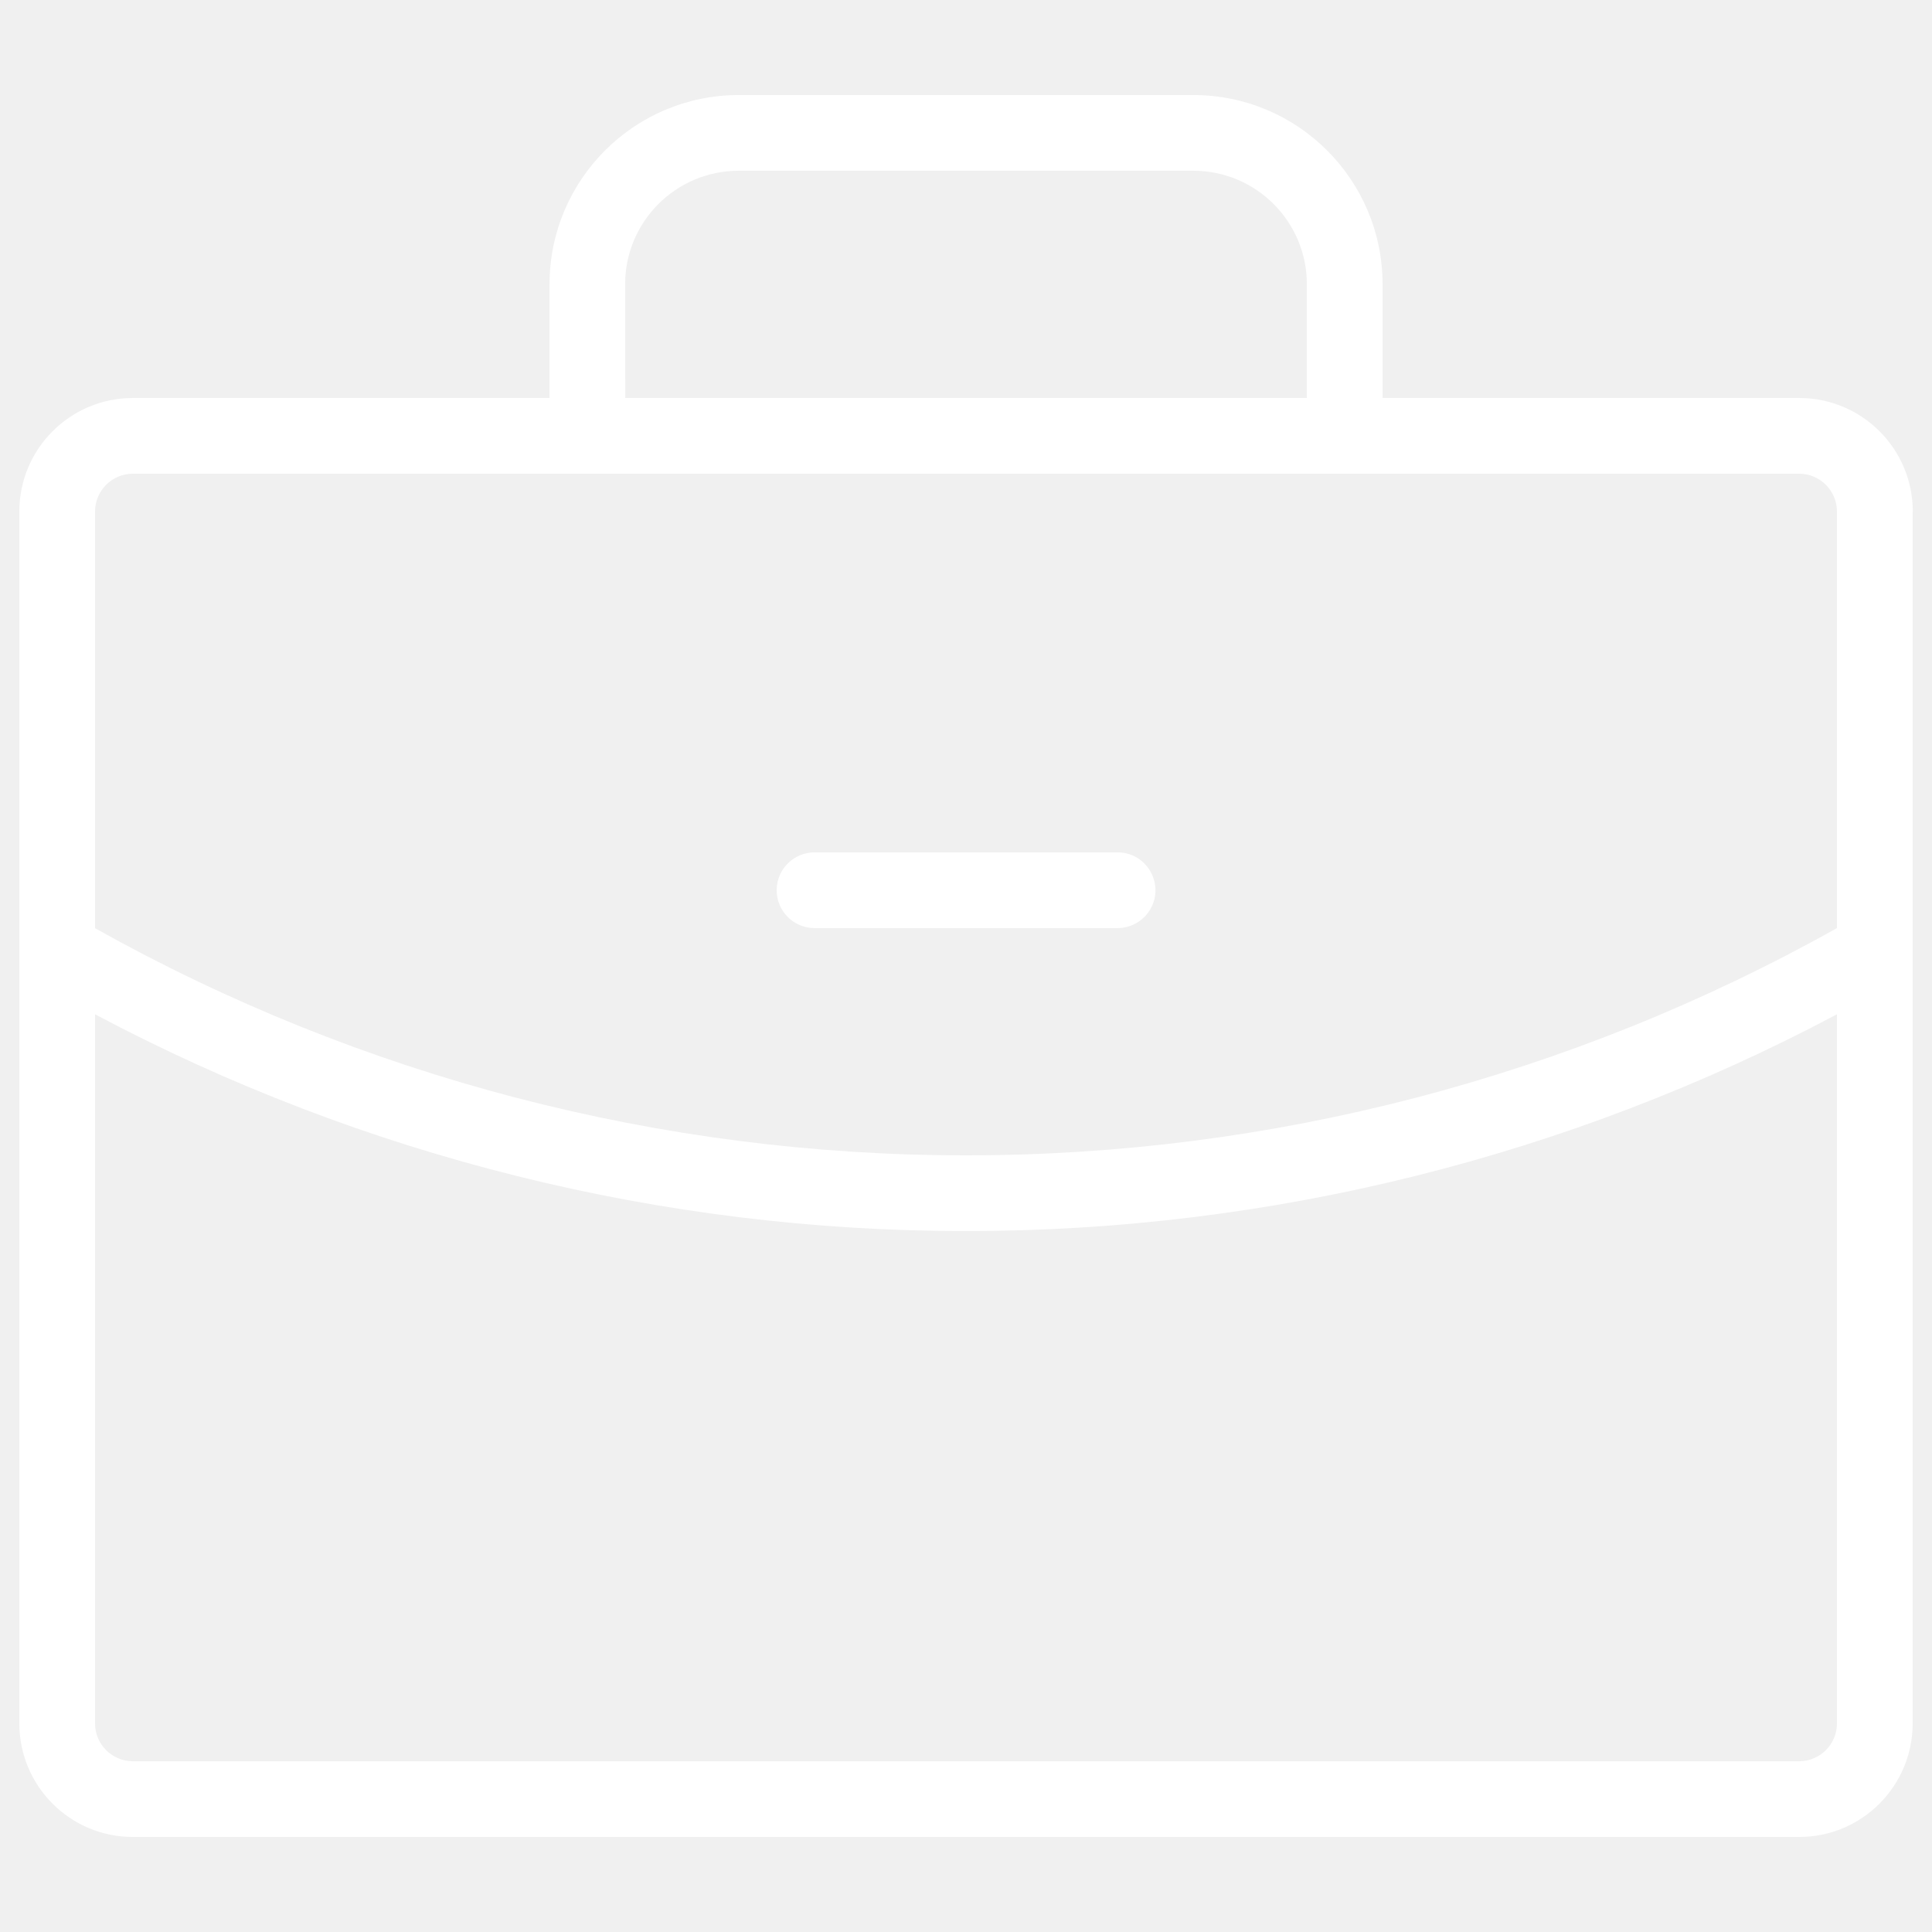
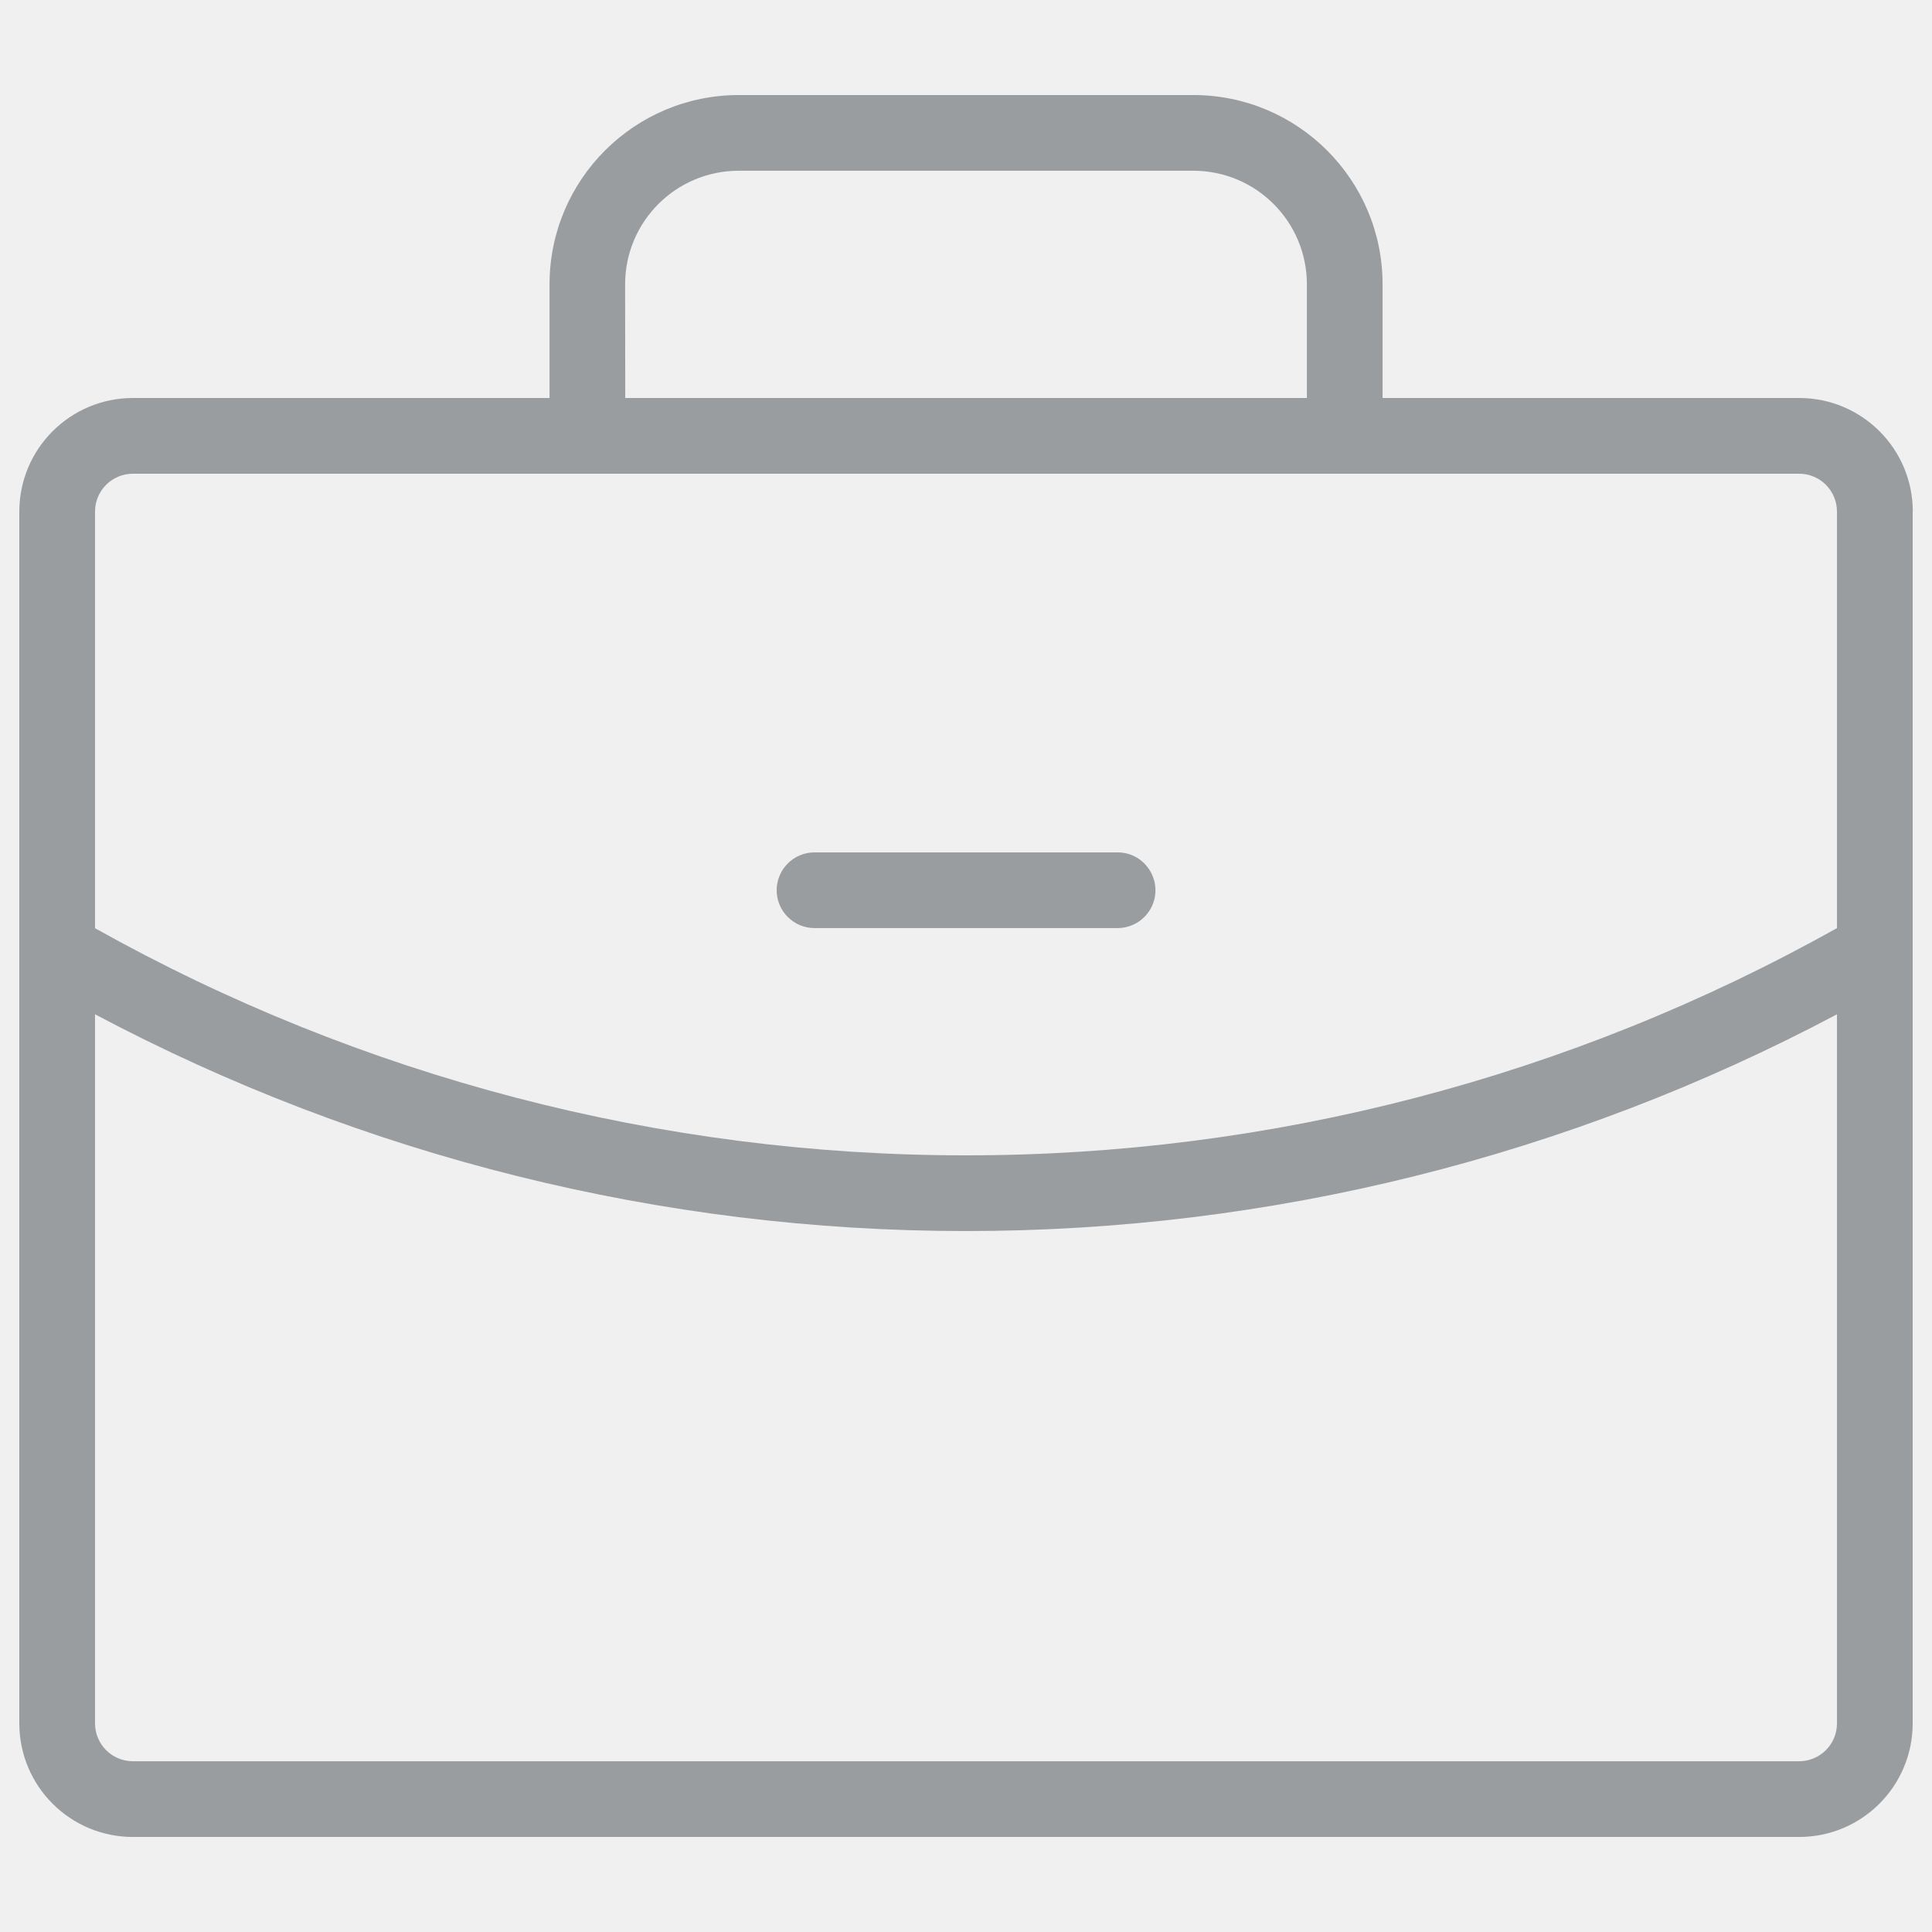
- <svg xmlns="http://www.w3.org/2000/svg" viewBox="0 0 16 16" fill="#FFFFFF" id="Briefcase-Thin--Streamline-Phosphor-Thin" height="16" width="16">
+ <svg xmlns="http://www.w3.org/2000/svg" viewBox="0 0 16 16" fill="#9A9D9F" id="Briefcase-Thin--Streamline-Phosphor-Thin" height="16" width="16">
  <path d="M6.432 7.373c0 -0.173 0.14 -0.314 0.314 -0.314h2.509c0.241 0 0.392 0.261 0.272 0.47 -0.056 0.097 -0.16 0.157 -0.272 0.157h-2.509c-0.173 0 -0.314 -0.14 -0.314 -0.314Zm9.408 -3.136V14.272c0 0.52 -0.421 0.941 -0.941 0.941H1.101c-0.52 0 -0.941 -0.421 -0.941 -0.941V4.237c0 -0.52 0.421 -0.941 0.941 -0.941h3.45V2.355c0 -0.866 0.702 -1.568 1.568 -1.568h3.763c0.866 0 1.568 0.702 1.568 1.568V3.296h3.45c0.52 0 0.941 0.421 0.941 0.941ZM5.178 3.296h5.645V2.355c0 -0.52 -0.421 -0.941 -0.941 -0.941H6.118c-0.52 -0 -0.941 0.421 -0.941 0.941ZM0.787 4.237v3.45C2.991 8.921 5.474 9.569 8 9.568c2.526 0.001 5.009 -0.647 7.213 -1.882V4.237c0 -0.173 -0.14 -0.314 -0.314 -0.314H1.101c-0.173 -0 -0.314 0.14 -0.314 0.314ZM15.213 14.272v-5.872C12.992 9.579 10.515 10.196 8 10.195c-2.515 0.001 -4.992 -0.616 -7.213 -1.795v5.872c0 0.173 0.14 0.314 0.314 0.314h13.798c0.173 -0 0.314 -0.14 0.314 -0.314Z" stroke-width="0.062" />
</svg>
